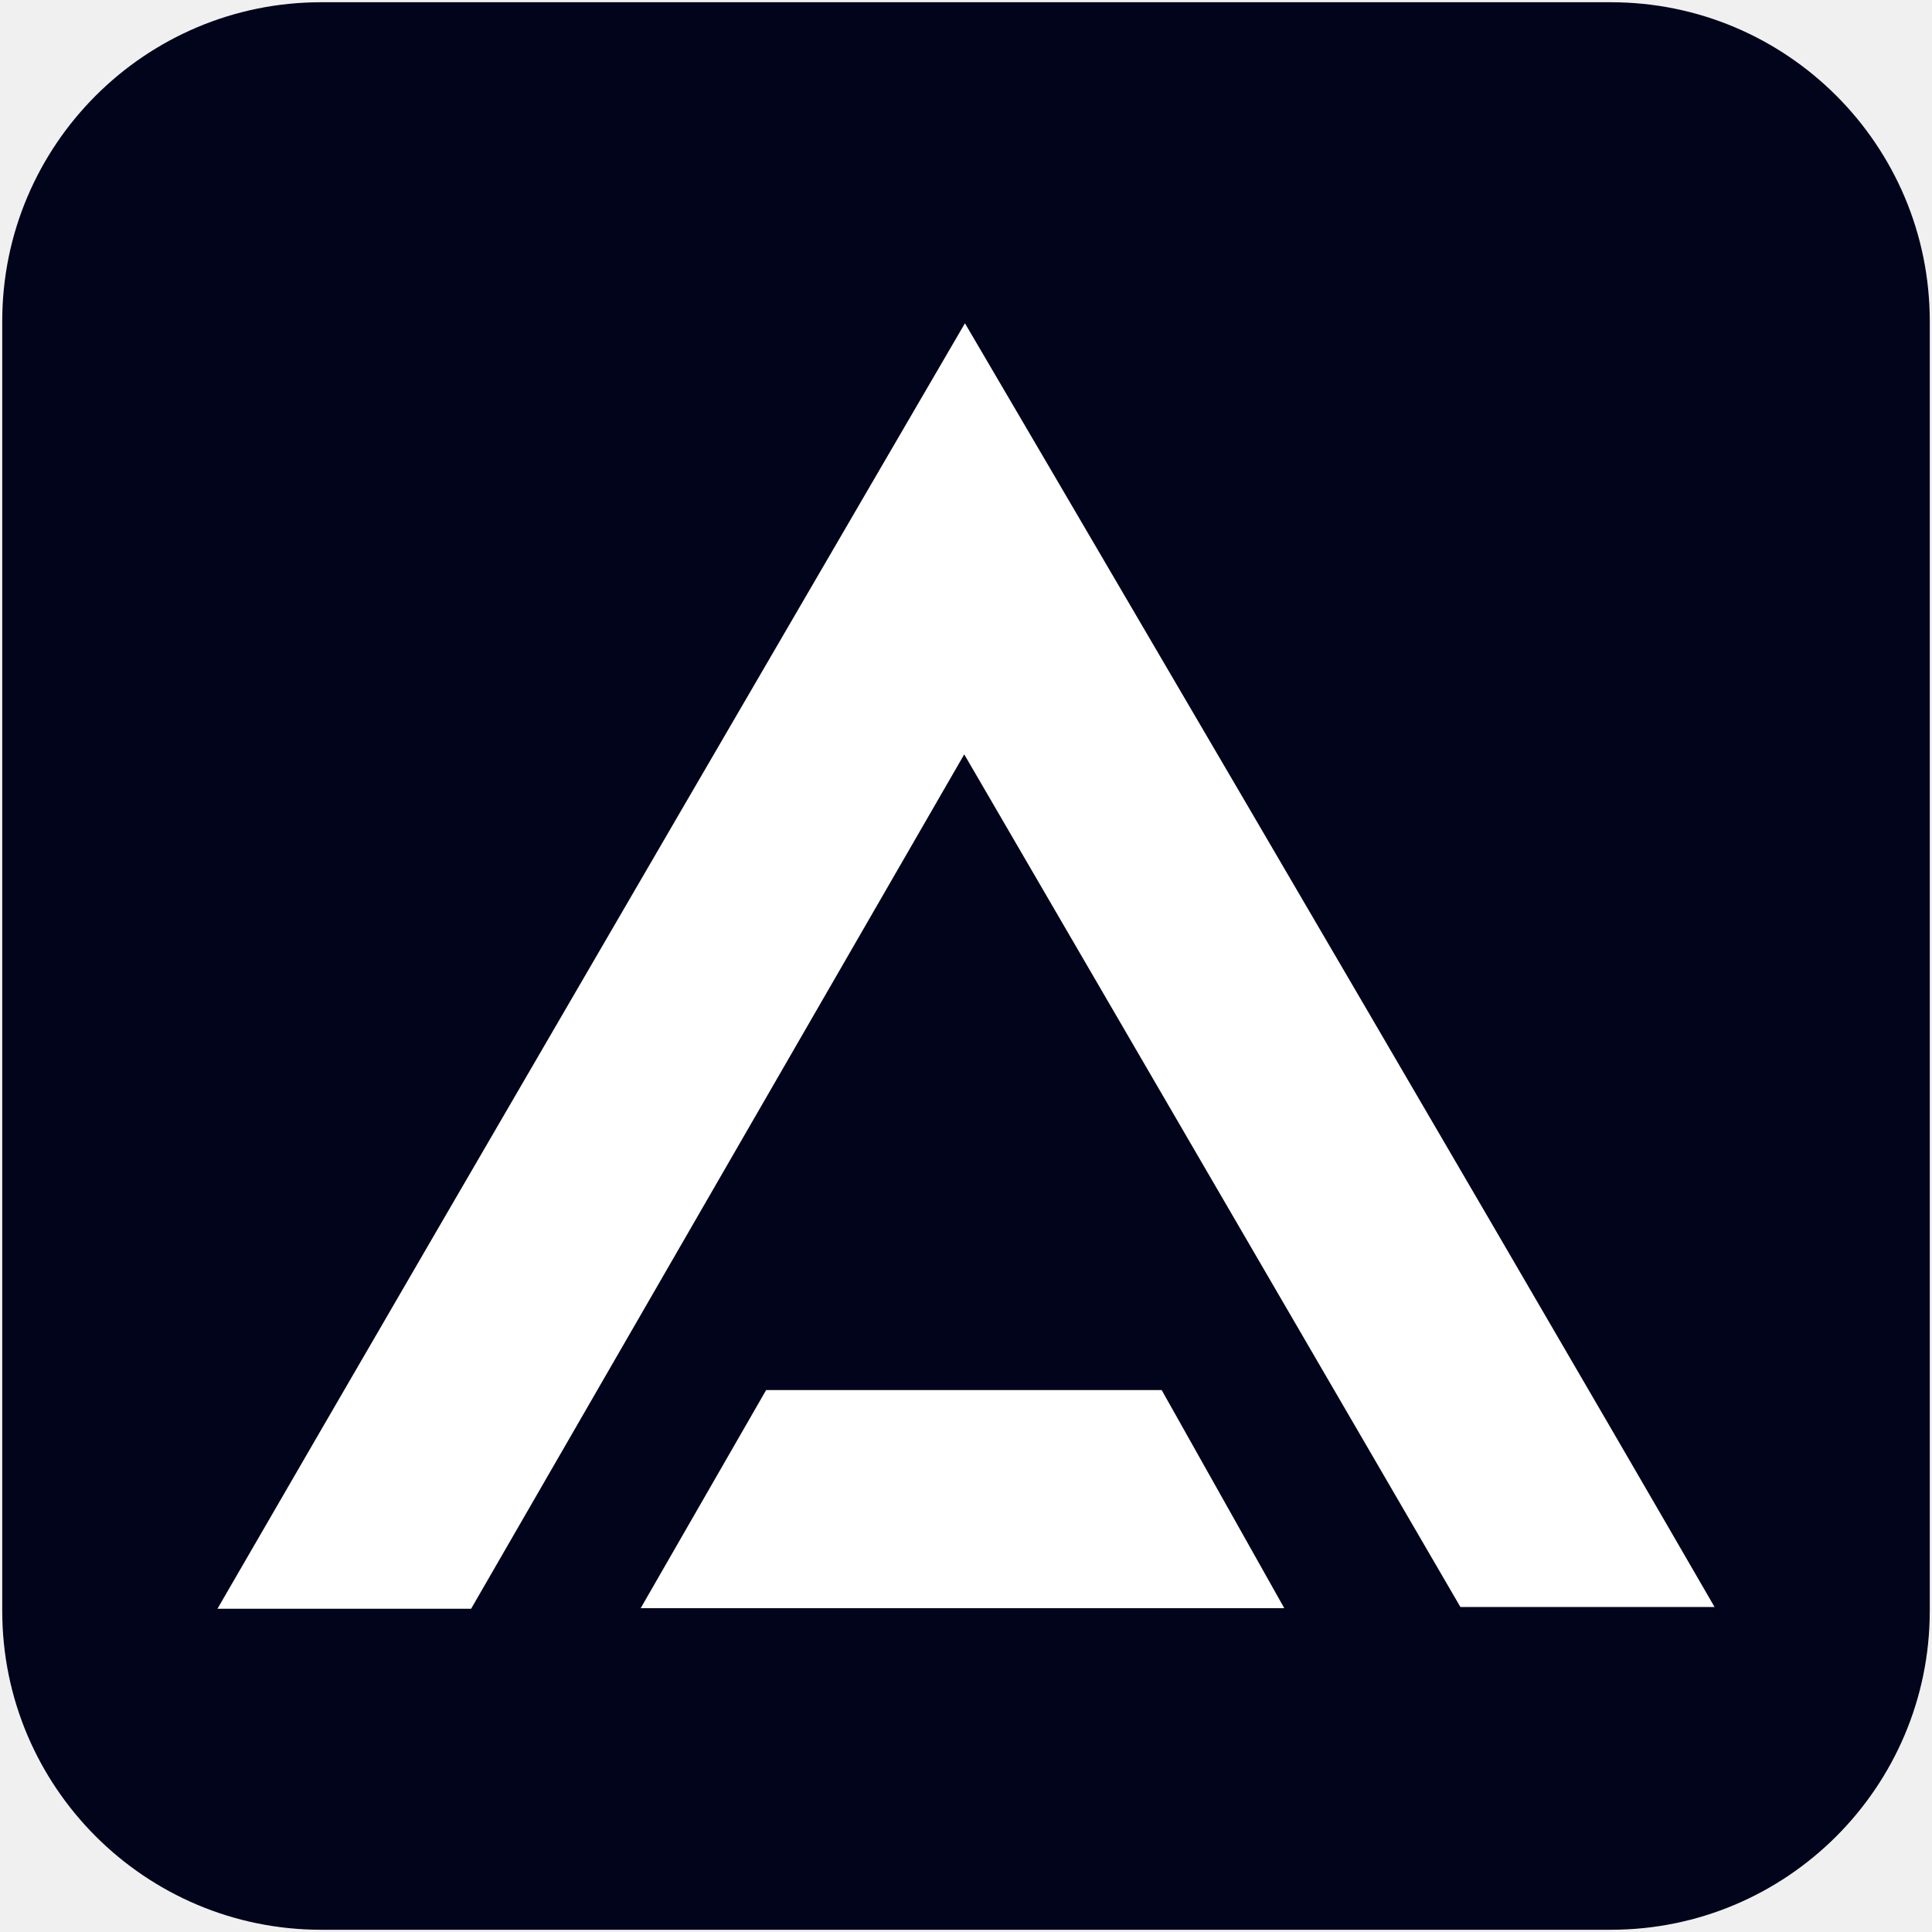
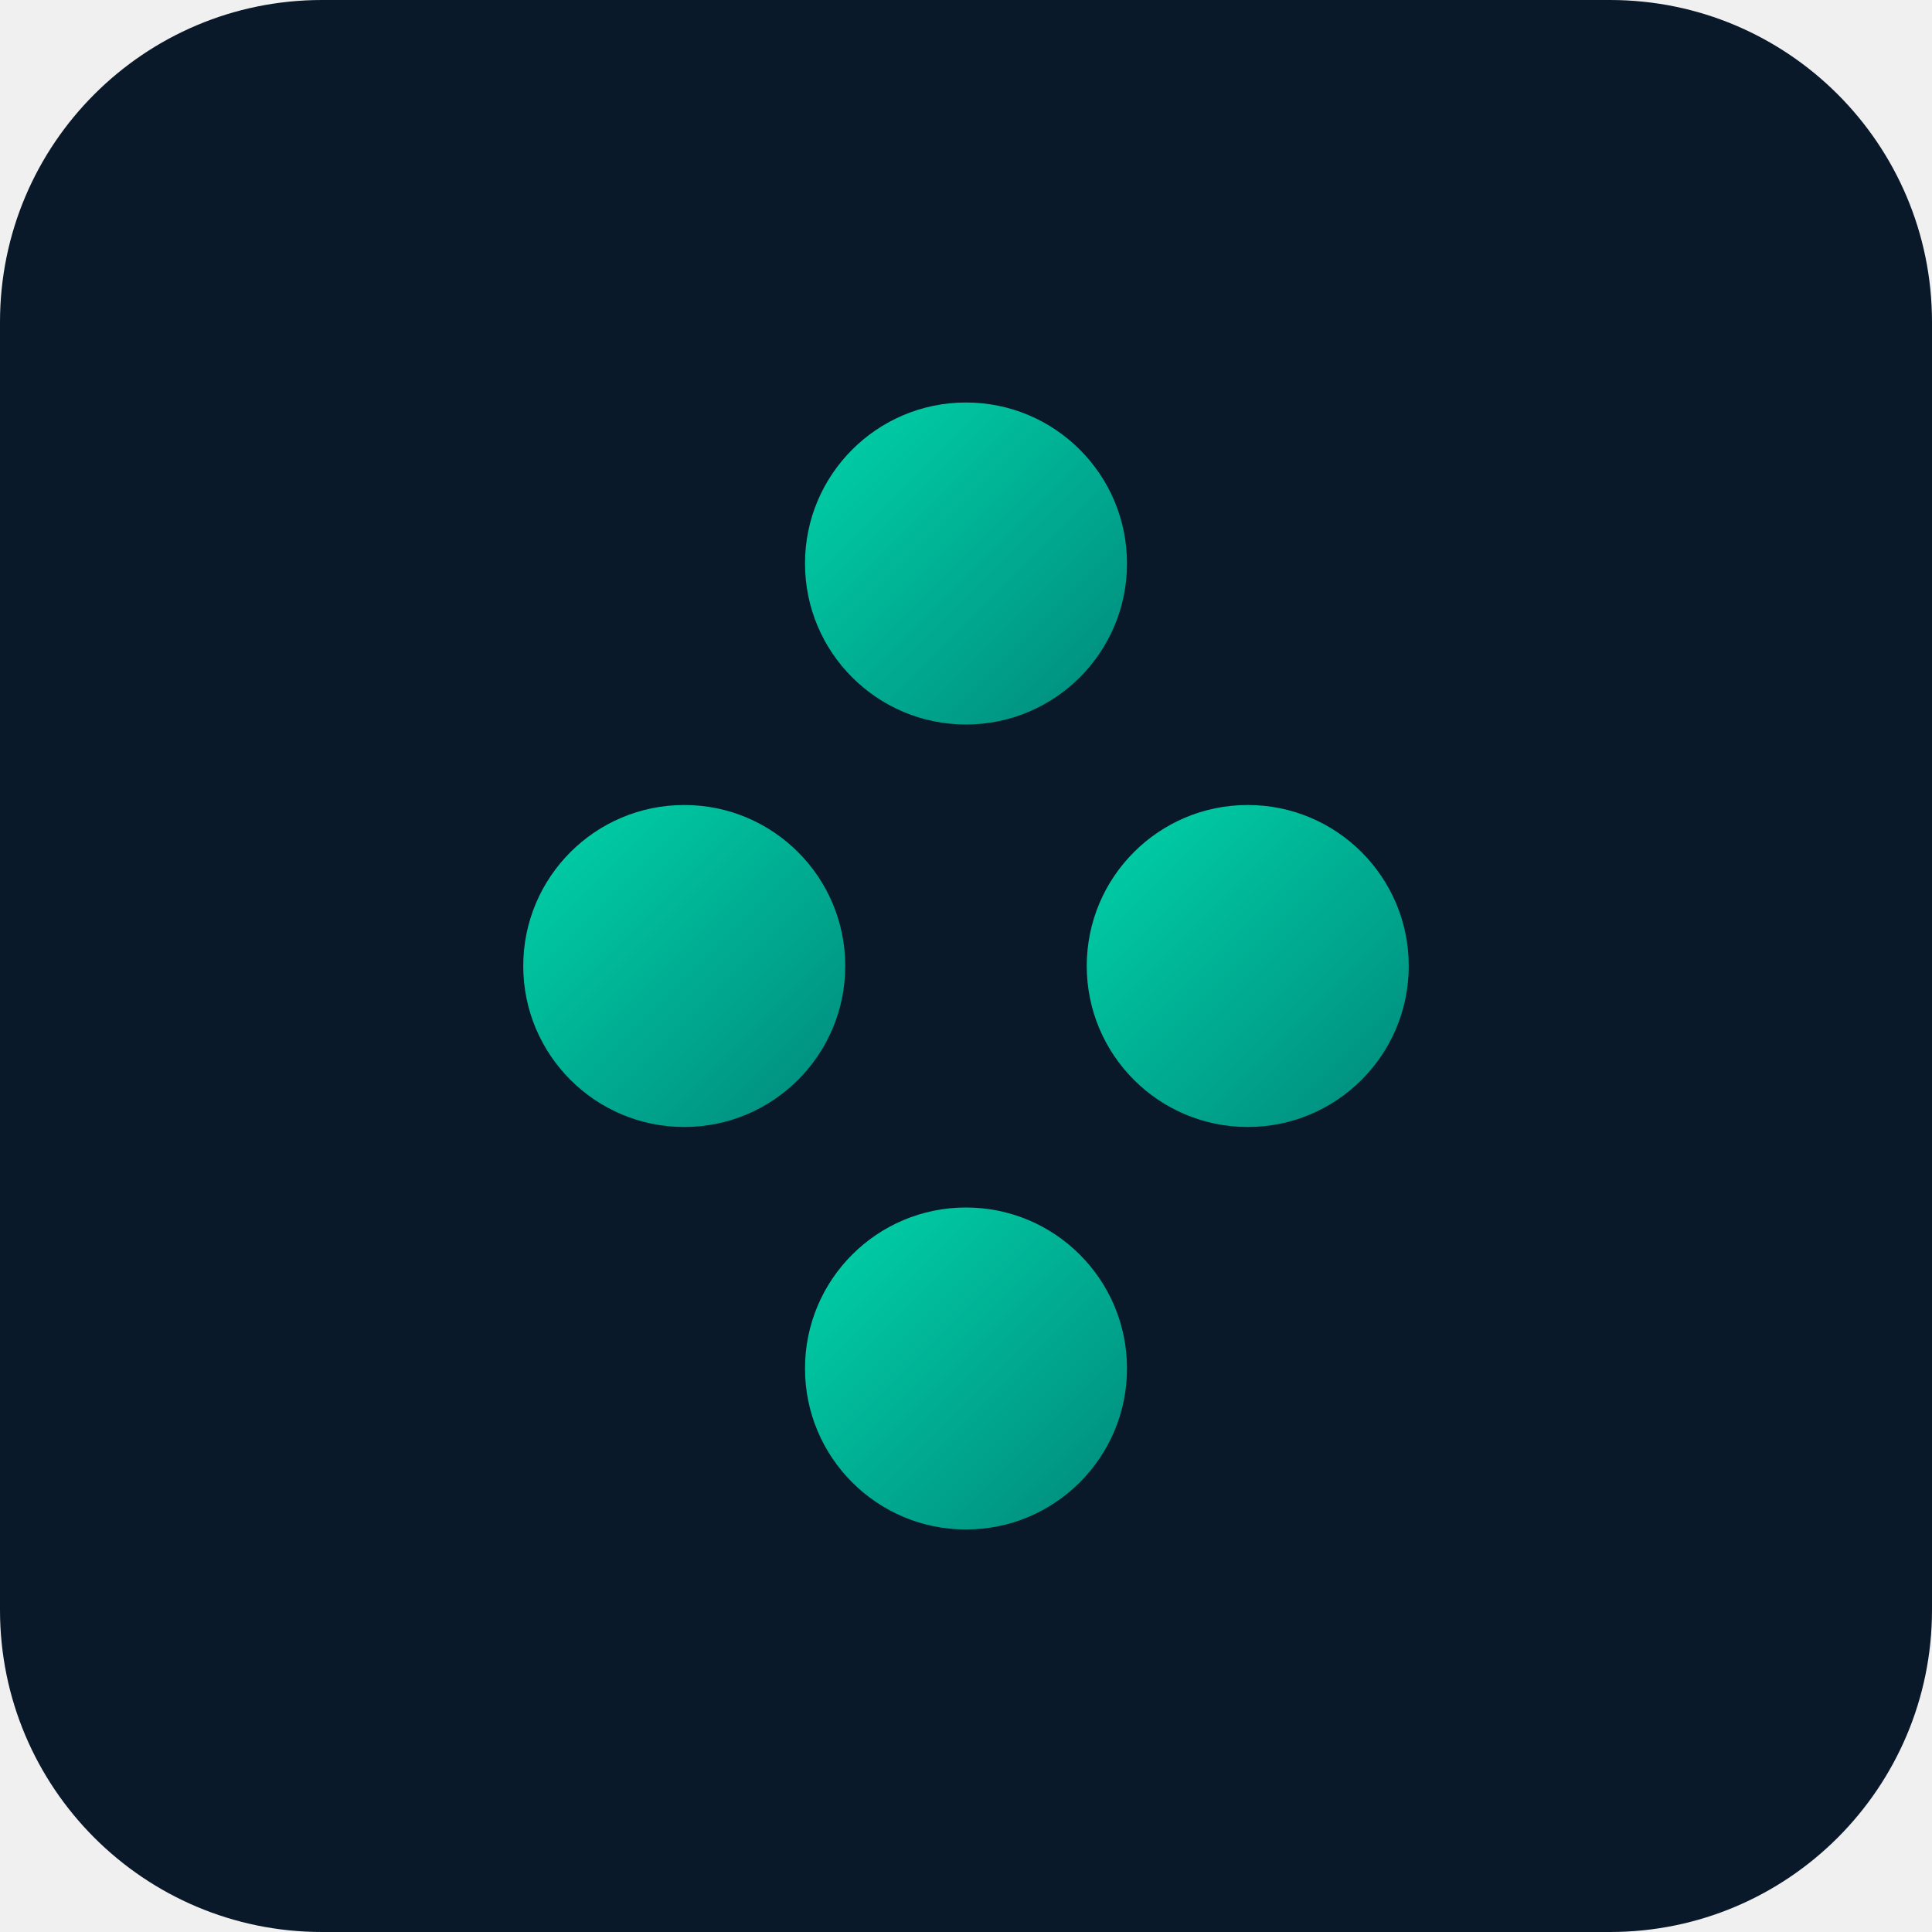
- <svg xmlns="http://www.w3.org/2000/svg" width="100%" height="100%" viewBox="0 0 960 960" version="1.1" xml:space="preserve" style="fill-rule:evenodd;clip-rule:evenodd;stroke-linejoin:round;stroke-miterlimit:2;">
-   <g transform="matrix(1.13341,0,0,1.13341,-36.9503,-43.0342)">
-     <path d="M878.621,178.762C878.621,101.597 815.973,38.95 738.808,38.95L173.394,38.95C96.23,38.95 33.582,101.597 33.582,178.762L33.582,744.176C33.582,821.34 96.23,883.988 173.394,883.988L738.808,883.988C815.973,883.988 878.621,821.34 878.621,744.176L878.621,178.762Z" style="fill:rgb(1,4,26);" />
-   </g>
-   <g transform="matrix(1.03321,0,0,1.03321,-15.9385,-15.938)">
-     <path d="M717.77,788.27C638.99,652.89 559.87,516.92 479.15,378.22C399.29,516.59 320.58,652.95 241.99,789.12L120,789.12C239.91,581.87 479.49,170.89 479.49,170.89C479.49,170.89 720.12,580.92 840,788.27L717.77,788.27Z" style="fill:white;fill-rule:nonzero;" />
-   </g>
-   <g transform="matrix(1.03321,0,0,1.03321,-15.9385,-15.938)">
-     <path d="M633.08,788.85L323.54,788.85C344.15,753.01 364.09,718.33 383.88,683.93L574.1,683.93C593.38,718.23 612.57,752.36 633.08,788.85Z" style="fill:white;fill-rule:nonzero;" />
+ <svg xmlns="http://www.w3.org/2000/svg" width="100%" height="100%" viewBox="0 0 960 960" version="1.1">
+   <defs>
+     <linearGradient id="g" x1="0%" y1="0%" x2="100%" y2="100%">
+       <stop offset="0%" style="stop-color:#00d4aa;stop-opacity:1" />
+       <stop offset="100%" style="stop-color:#00897b;stop-opacity:1" />
+     </linearGradient>
+   </defs>
+   <rect width="960" height="960" rx="160" fill="#0a1929" />
+   <g transform="translate(480, 480)">
+     <circle cx="0" cy="-200" r="80" fill="url(#g)" />
+     <circle cx="-140" cy="0" r="80" fill="url(#g)" />
+     <circle cx="140" cy="0" r="80" fill="url(#g)" />
+     <circle cx="0" cy="200" r="80" fill="url(#g)" />
  </g>
</svg>
